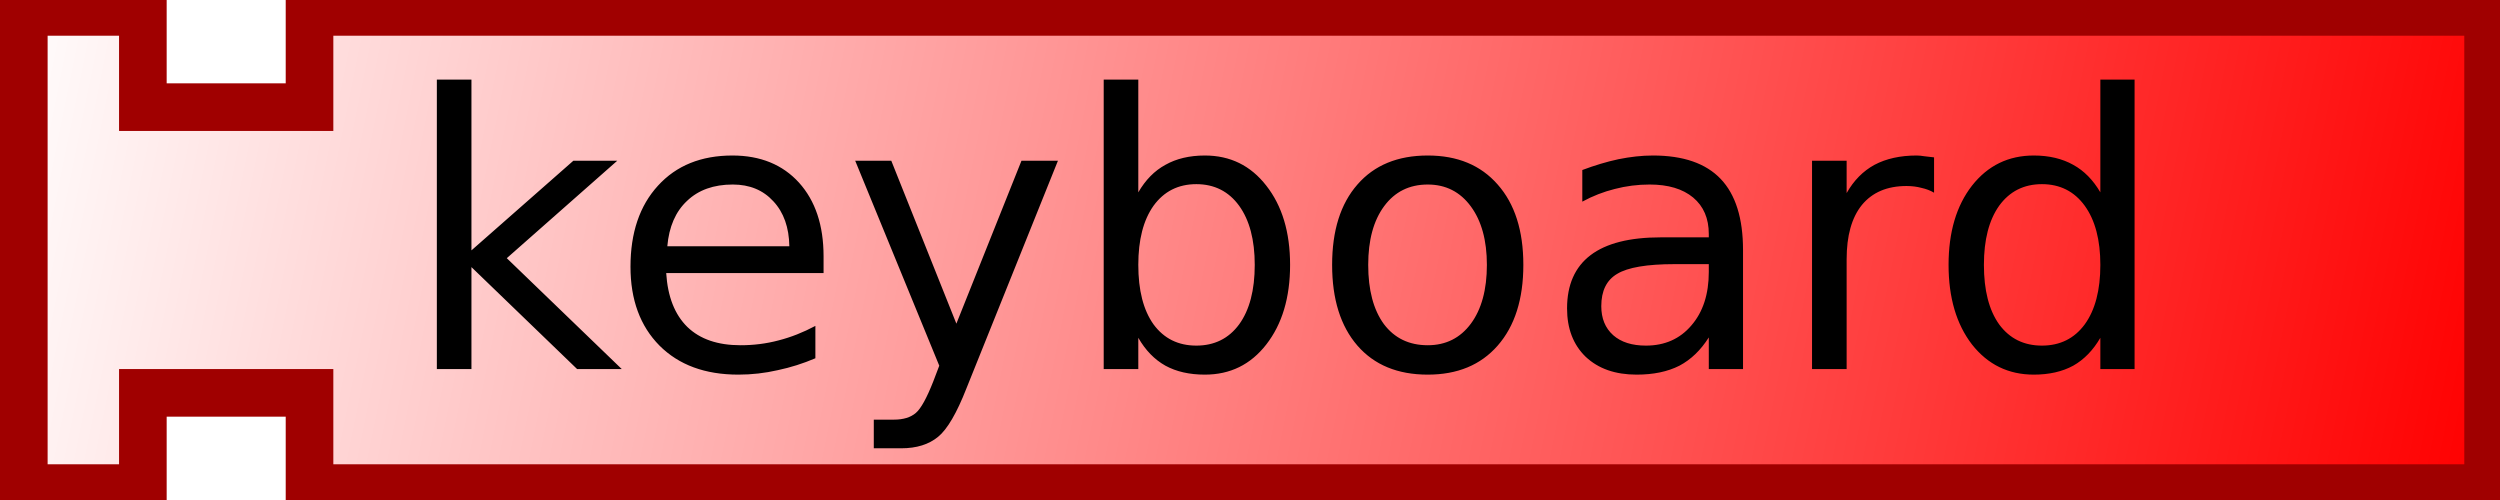
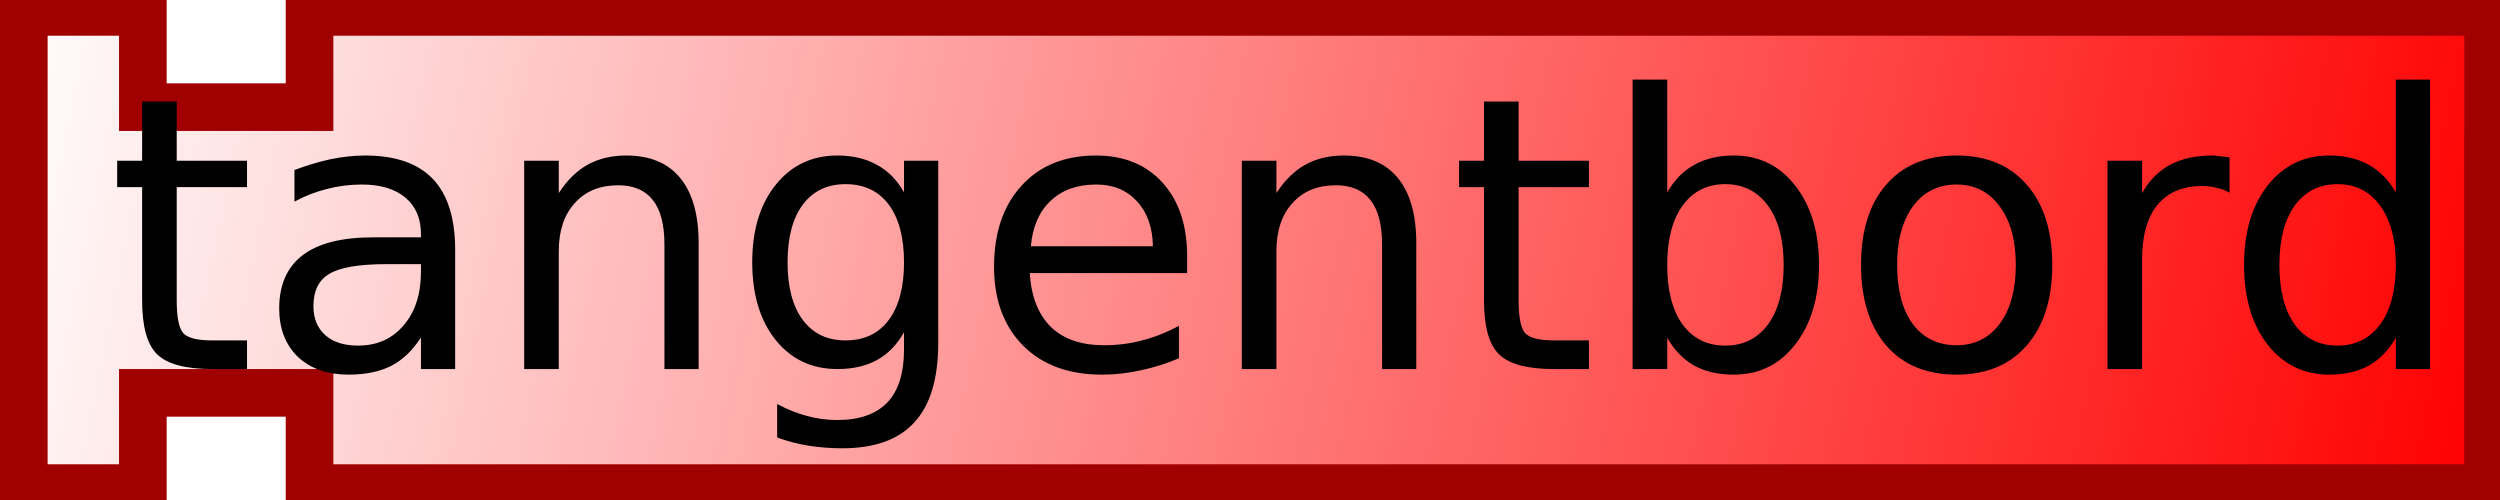
<svg xmlns="http://www.w3.org/2000/svg" xmlns:xlink="http://www.w3.org/1999/xlink" version="1.0" width="105" height="21" id="svg2">
  <defs id="defs4">
    <linearGradient id="linearGradient3166">
      <stop id="stop3168" style="stop-color:#ffffff;stop-opacity:1" offset="0" />
      <stop id="stop3170" style="stop-color:#ff0000;stop-opacity:1" offset="1" />
    </linearGradient>
    <linearGradient x1="0" y1="0" x2="104" y2="21" id="linearGradient3172" xlink:href="#linearGradient3166" gradientUnits="userSpaceOnUse" />
  </defs>
  <path d="M 1,0.5 L 6,0.5 L 6,4.5 L 13,4.5 L 13,0.5 L 104.5,0.5 L 104.5,20.5 L 13,20.5 L 13,16.5 L 6,16.5 L 6,20.5 L 1,20.5 L 1,0.5 z" id="path10" style="fill:url(#linearGradient3172);fill-opacity:1;stroke:#a00000;stroke-width:2;stroke-opacity:1" />
  <text id="text12" style="font-size:12px;text-align:center;text-anchor:middle;font-family:Bitstream Vera Sans">
-     <tspan x="54" y="15.5" id="tspan14" style="font-size:16px">keyboard</tspan>
+     <tspan x="54" y="15.5" id="tspan14" style="font-size:16px">tangentbord</tspan>
  </text>
</svg>
